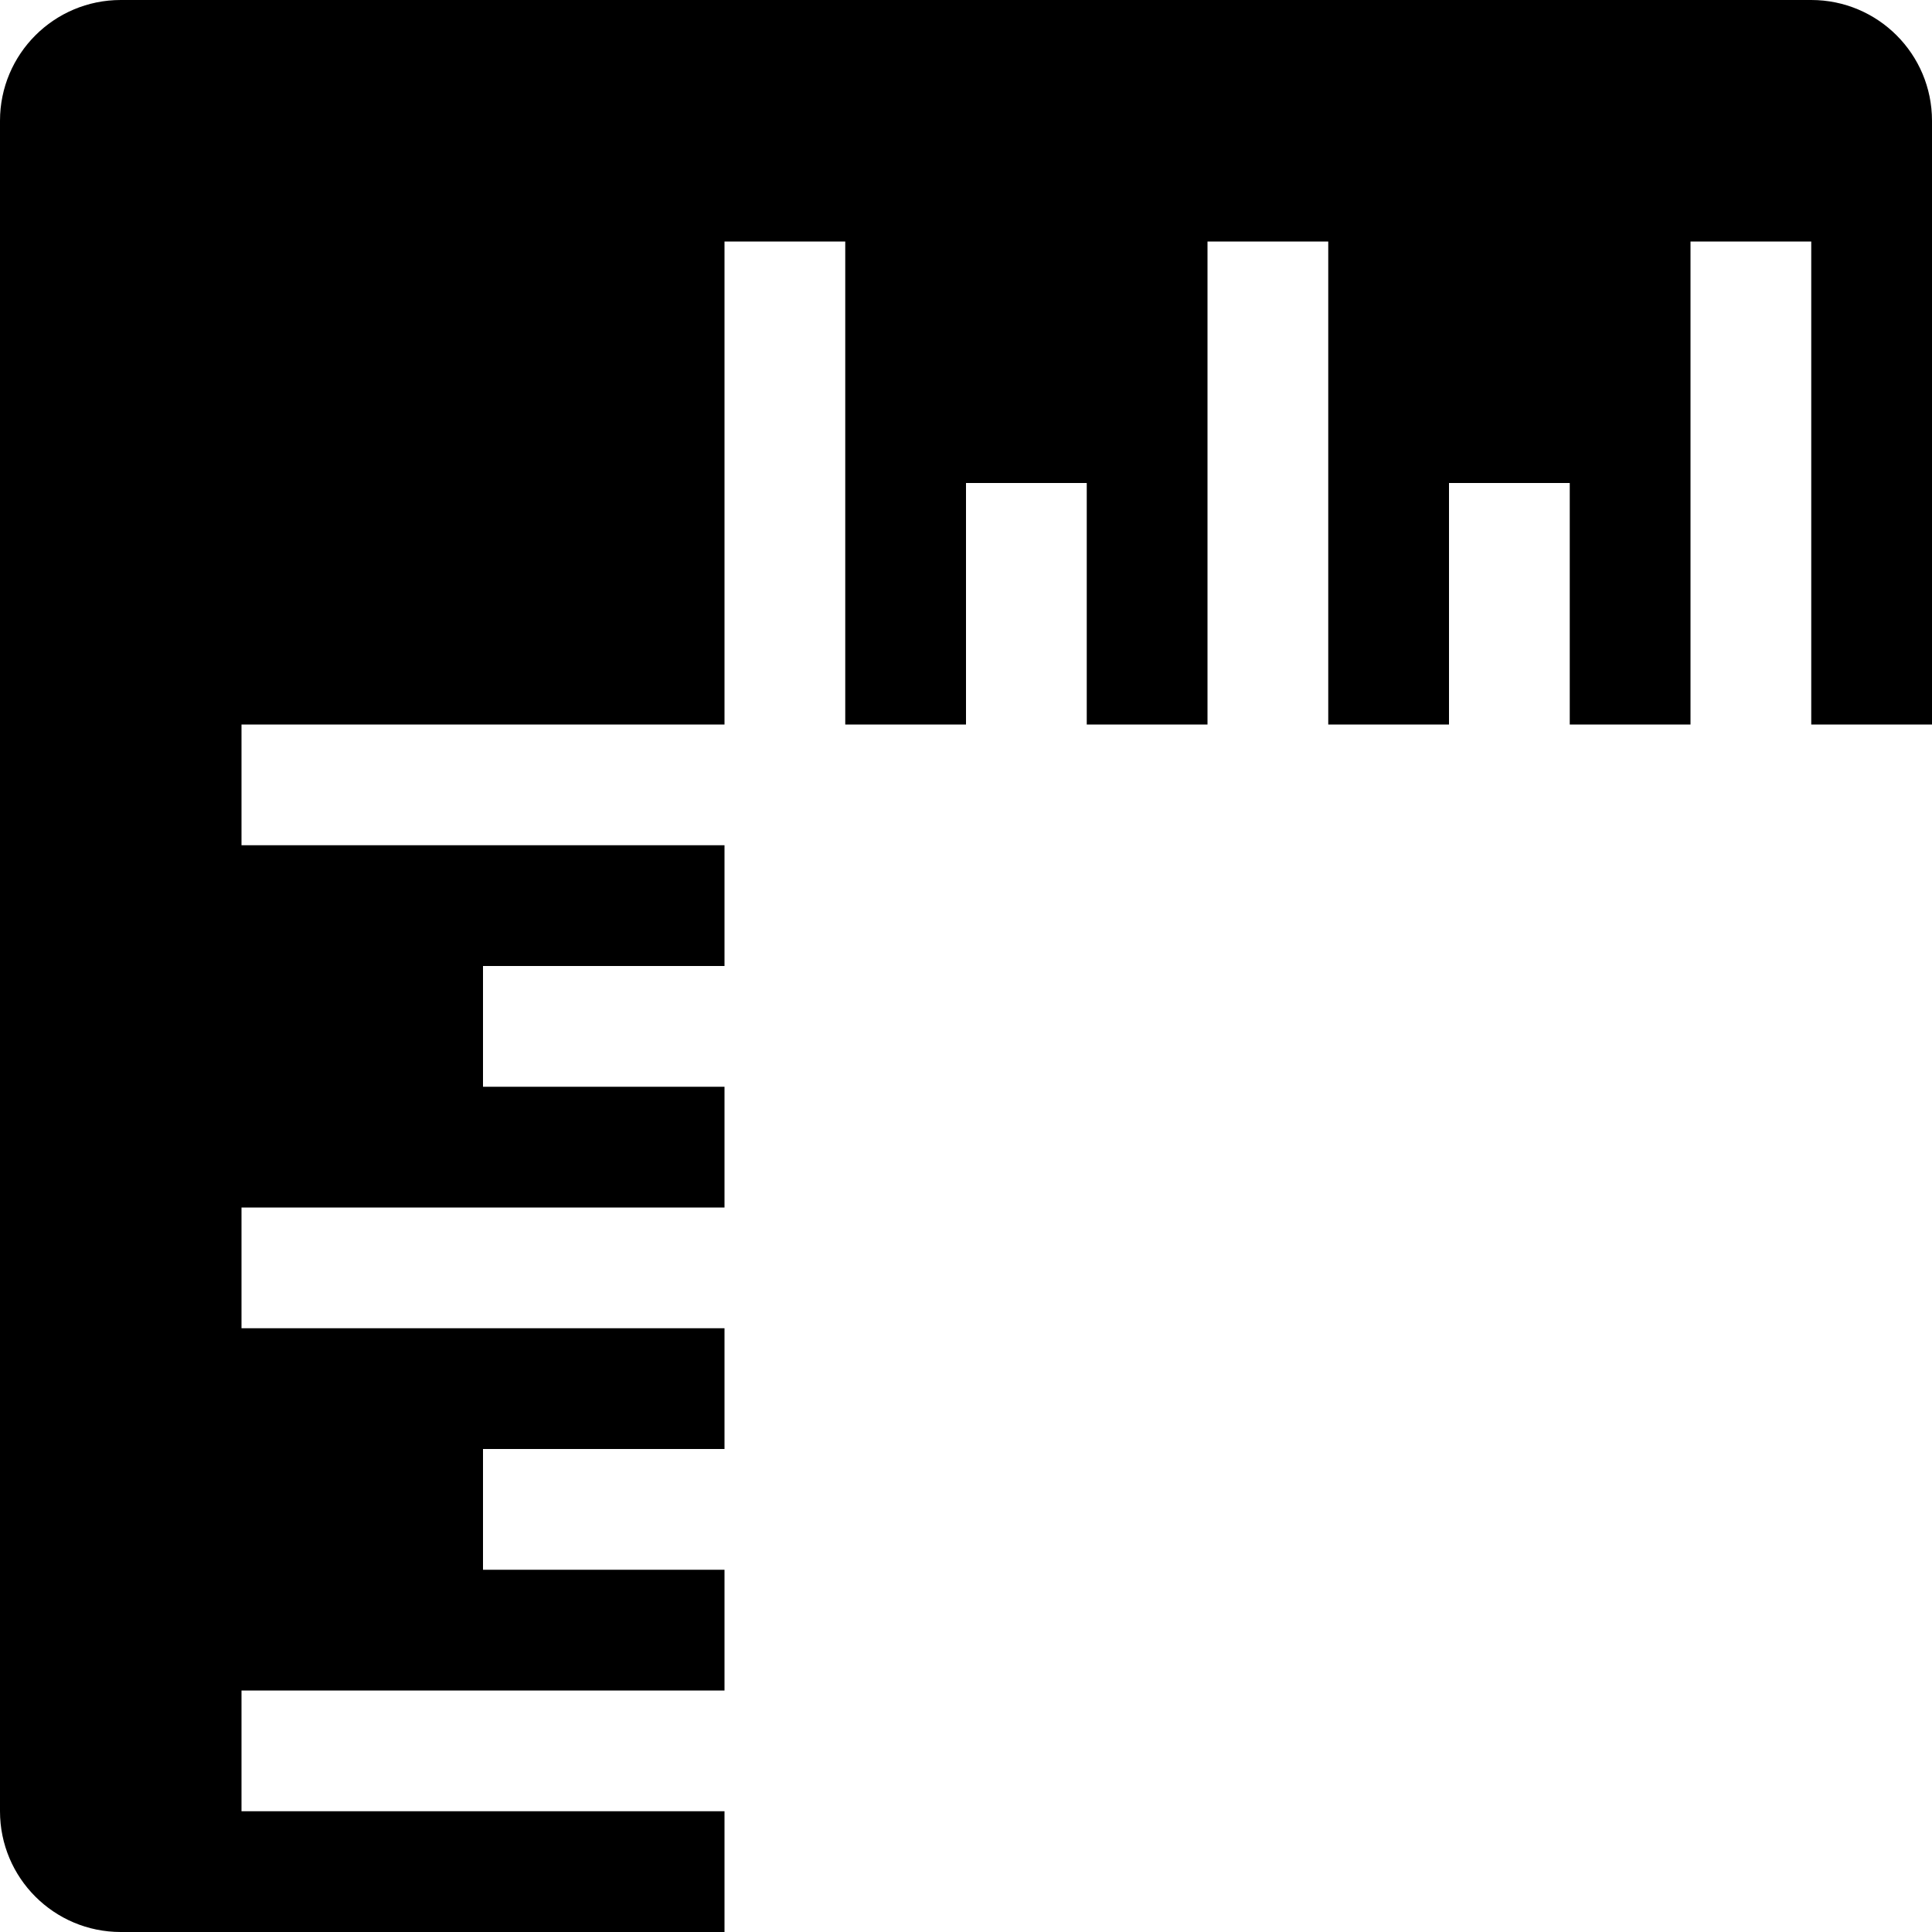
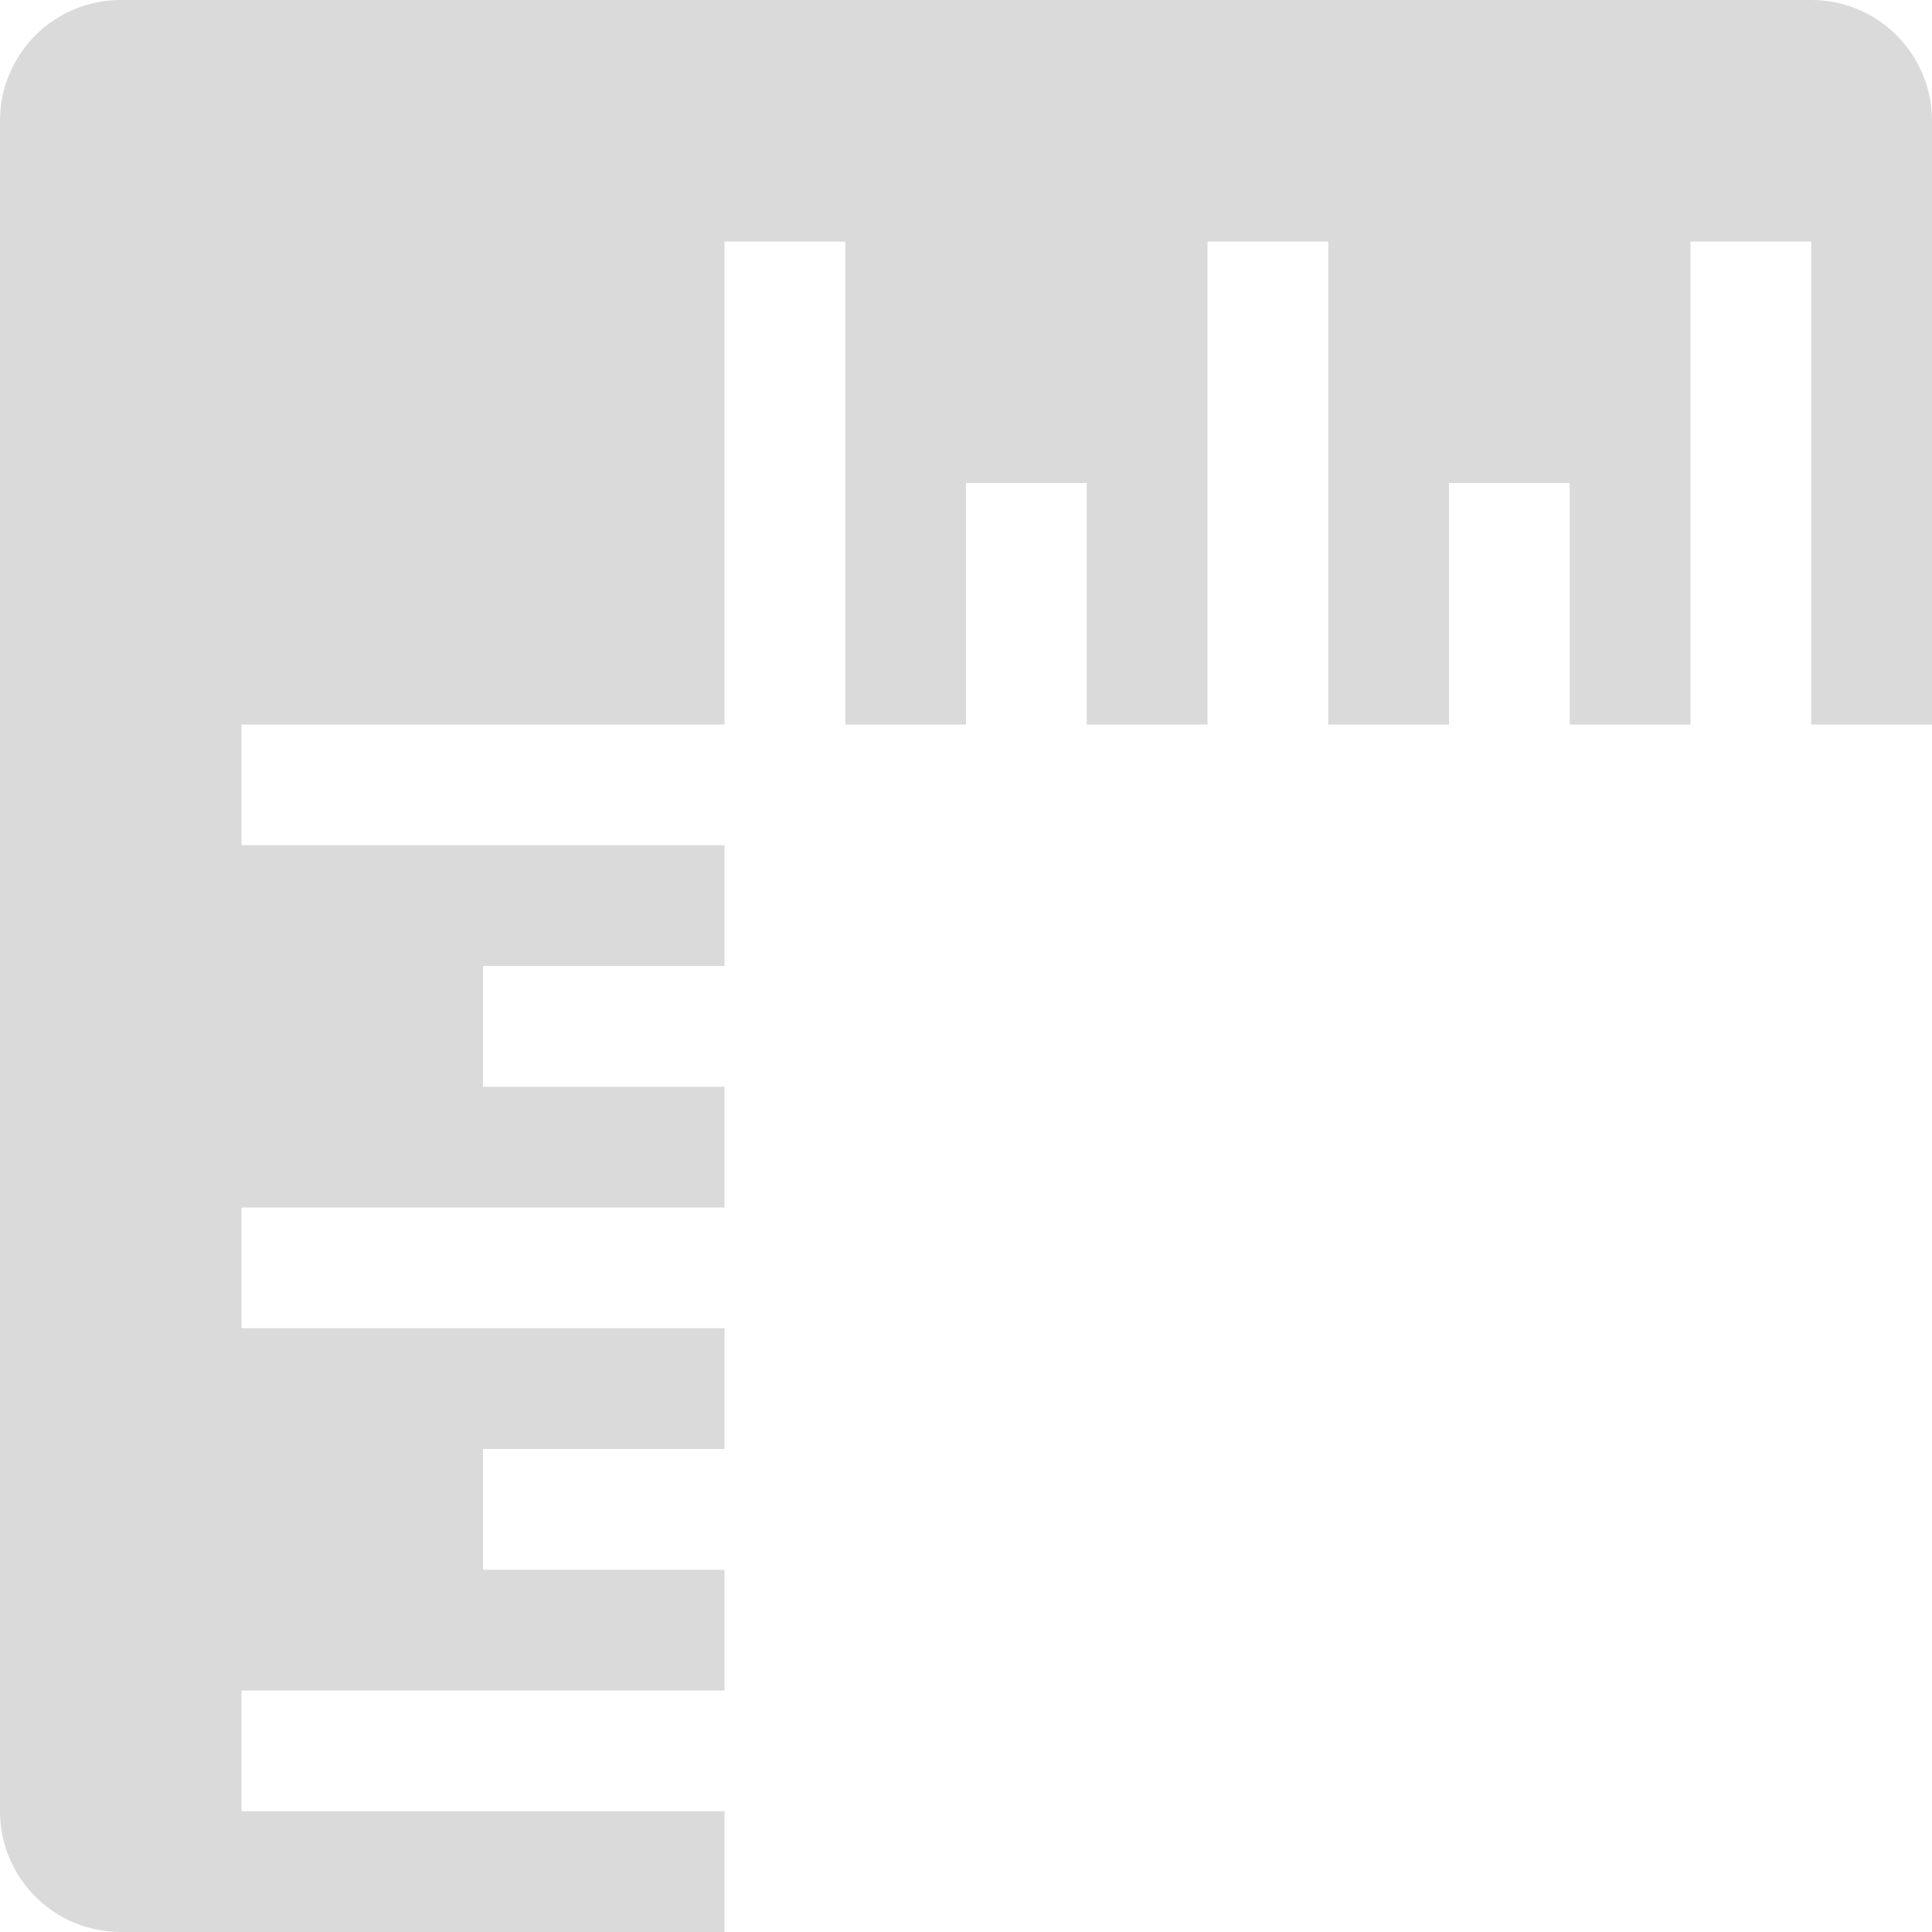
- <svg xmlns="http://www.w3.org/2000/svg" width="16" height="16" fill="currentColor" class="bi bi-rulers" viewBox="0 0 16 16">
+ <svg xmlns="http://www.w3.org/2000/svg" width="16" height="16" fill="#dadada" class="bi bi-rulers" viewBox="0 0 16 16">
  <path d="M1 0a1 1 0 0 0-1 1v14a1 1 0 0 0 1 1h5v-1H2v-1h4v-1H4v-1h2v-1H2v-1h4V9H4V8h2V7H2V6h4V2h1v4h1V4h1v2h1V2h1v4h1V4h1v2h1V2h1v4h1V1a1 1 0 0 0-1-1H1z" />
</svg>
